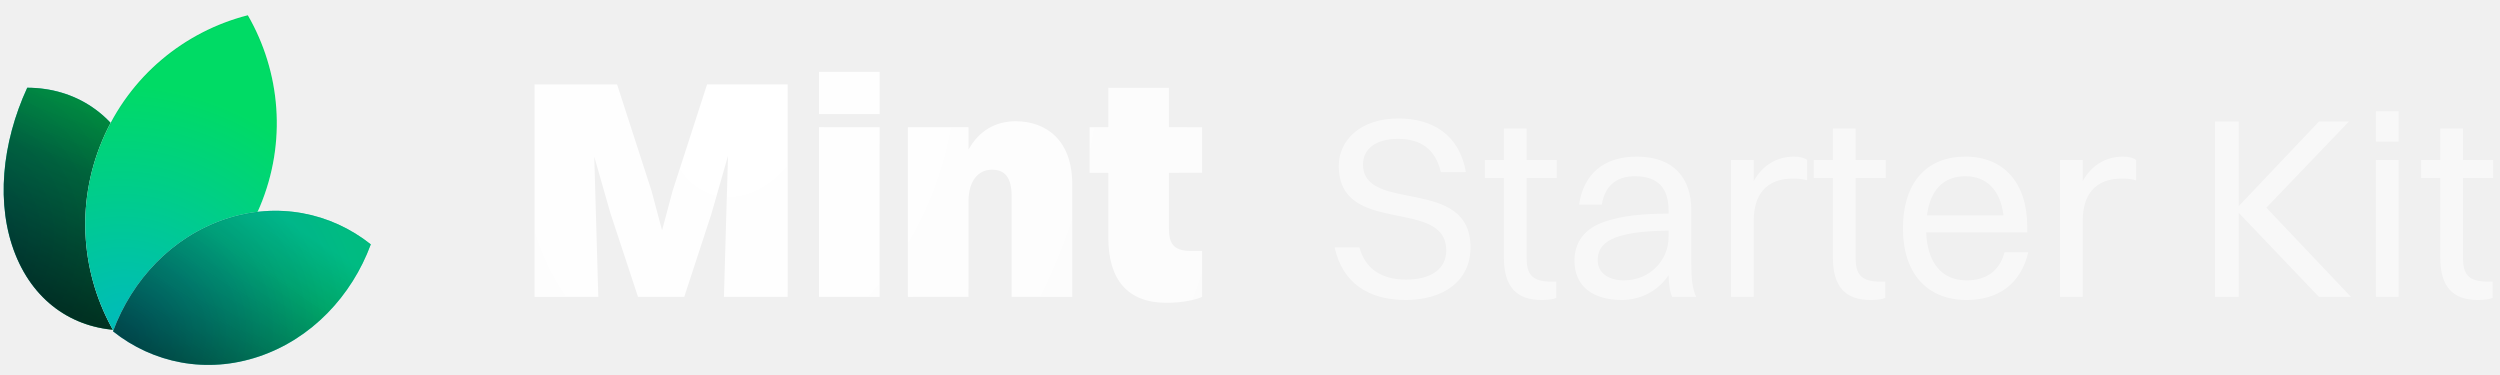
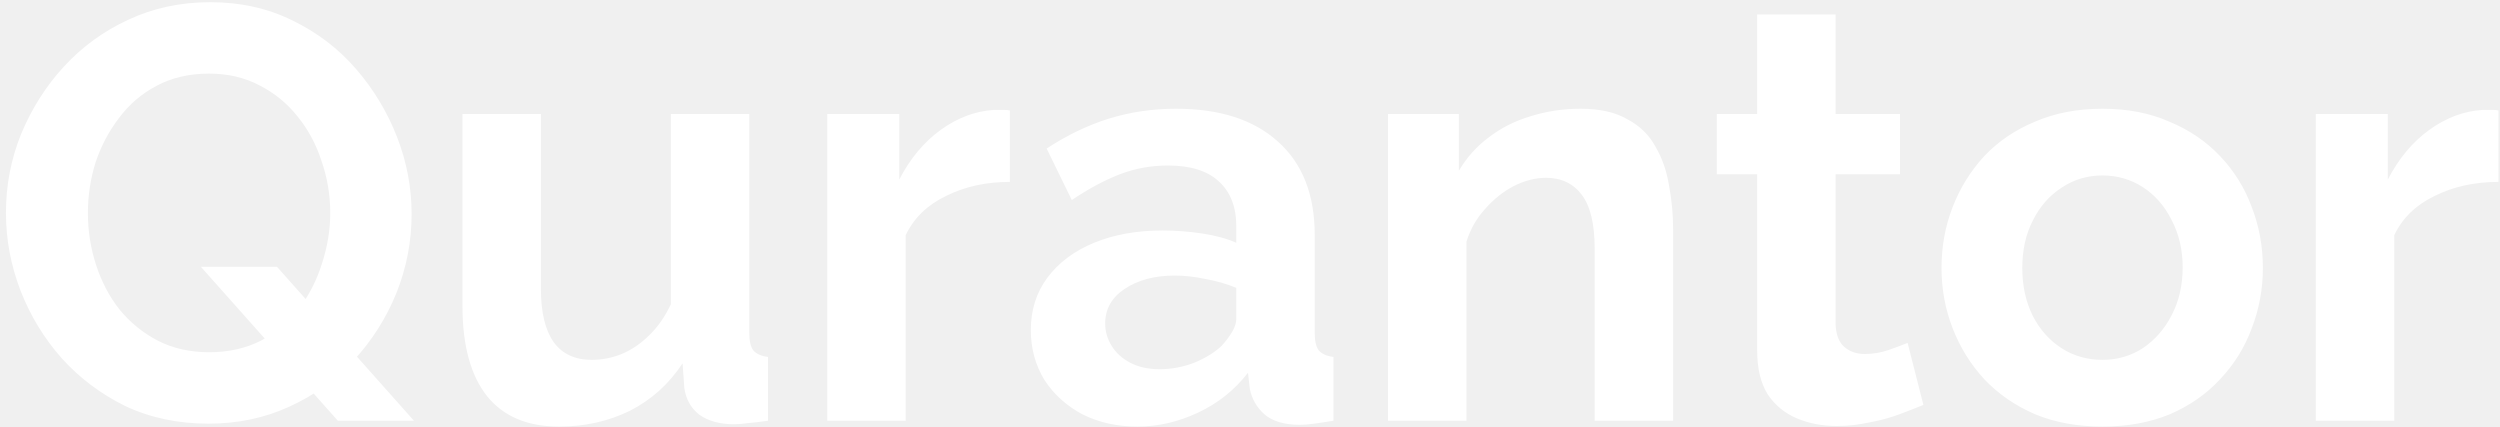
- <svg xmlns="http://www.w3.org/2000/svg" width="160" height="24" viewBox="0 0 160 24" fill="none">
-   <path d="M7.953 21.139C4.896 21.13 2.255 19.458 0.987 16.29C-0.28 13.121 0.109 9.163 1.744 5.615C4.801 5.624 7.442 7.296 8.71 10.465C9.977 13.633 9.588 17.591 7.953 21.139Z" fill="white" />
-   <path d="M7.953 21.139C4.896 21.13 2.255 19.458 0.987 16.29C-0.28 13.121 0.109 9.163 1.744 5.615C4.801 5.624 7.442 7.296 8.71 10.465C9.977 13.633 9.588 17.591 7.953 21.139Z" fill="url(#paint0_radial_115_109)" />
-   <path d="M7.953 21.139C4.896 21.13 2.255 19.458 0.987 16.29C-0.28 13.121 0.109 9.163 1.744 5.615C4.801 5.624 7.442 7.296 8.71 10.465C9.977 13.633 9.588 17.591 7.953 21.139Z" fill="black" fill-opacity="0.5" style="mix-blend-mode:hard-light" />
-   <path d="M7.953 21.139C4.896 21.13 2.255 19.458 0.987 16.29C-0.28 13.121 0.109 9.163 1.744 5.615C4.801 5.624 7.442 7.296 8.71 10.465C9.977 13.633 9.588 17.591 7.953 21.139Z" fill="url(#paint1_linear_115_109)" fill-opacity="0.5" style="mix-blend-mode:hard-light" />
-   <path d="M7.935 21.111C4.897 21.096 2.274 19.431 1.013 16.279C-0.248 13.124 0.136 9.182 1.762 5.643C4.8 5.659 7.423 7.324 8.684 10.476C9.945 13.63 9.561 17.572 7.935 21.111Z" stroke="url(#paint2_linear_115_109)" stroke-opacity="0.05" stroke-width="0.056" />
-   <path d="M7.31 21.257C11.354 20.221 14.884 17.375 16.628 13.236C18.373 9.097 17.945 4.587 15.86 0.976C11.816 2.012 8.287 4.858 6.542 8.998C4.797 13.137 5.225 17.646 7.31 21.257Z" fill="white" />
-   <path d="M7.31 21.257C11.354 20.221 14.884 17.375 16.628 13.236C18.373 9.097 17.945 4.587 15.86 0.976C11.816 2.012 8.287 4.858 6.542 8.998C4.797 13.137 5.225 17.646 7.31 21.257Z" fill="url(#paint3_radial_115_109)" />
-   <path d="M16.602 13.225C14.864 17.349 11.351 20.187 7.324 21.225C5.253 17.624 4.829 13.132 6.568 9.009C8.306 4.885 11.819 2.047 15.846 1.009C17.918 4.61 18.341 9.101 16.602 13.225Z" stroke="url(#paint4_linear_115_109)" stroke-opacity="0.05" stroke-width="0.056" />
-   <path d="M7.234 21.207C9.789 23.237 13.21 23.951 16.577 22.814C19.944 21.677 22.506 18.945 23.73 15.638C21.175 13.608 17.754 12.894 14.387 14.031C11.02 15.168 8.458 17.901 7.234 21.207Z" fill="white" />
-   <path d="M7.234 21.207C9.789 23.237 13.21 23.951 16.577 22.814C19.944 21.677 22.506 18.945 23.73 15.638C21.175 13.608 17.754 12.894 14.387 14.031C11.02 15.168 8.458 17.901 7.234 21.207Z" fill="url(#paint5_radial_115_109)" />
-   <path d="M7.234 21.207C9.789 23.237 13.21 23.951 16.577 22.814C19.944 21.677 22.506 18.945 23.73 15.638C21.175 13.608 17.754 12.894 14.387 14.031C11.02 15.168 8.458 17.901 7.234 21.207Z" fill="black" fill-opacity="0.2" style="mix-blend-mode:hard-light" />
-   <path d="M7.234 21.207C9.789 23.237 13.21 23.951 16.577 22.814C19.944 21.677 22.506 18.945 23.73 15.638C21.175 13.608 17.754 12.894 14.387 14.031C11.02 15.168 8.458 17.901 7.234 21.207Z" fill="url(#paint6_linear_115_109)" fill-opacity="0.5" style="mix-blend-mode:hard-light" />
-   <path d="M16.568 22.787C13.218 23.918 9.814 23.212 7.267 21.198C8.492 17.907 11.044 15.189 14.396 14.058C17.747 12.927 21.15 13.633 23.697 15.648C22.472 18.938 19.92 21.656 16.568 22.787Z" stroke="url(#paint7_linear_115_109)" stroke-opacity="0.05" stroke-width="0.056" />
-   <path d="M34.212 19V5.4H39.492L41.692 12.2L42.372 14.74L43.052 12.2L45.252 5.4H50.412V19H46.332L46.592 9.98L45.532 13.68L43.792 19H40.832L39.052 13.6L38.032 10.02L38.292 19H34.212ZM52.416 7.3V4.6H56.295V7.3H52.416ZM52.416 19V8.14H56.295V19H52.416ZM58.104 19V8.14H61.984V9.58C62.664 8.34 63.744 7.76 65.004 7.76C66.964 7.76 68.624 8.98 68.624 11.78V19H64.744V12.56C64.744 11.34 64.304 10.86 63.484 10.86C62.604 10.86 61.984 11.58 61.984 12.88V19H58.104ZM70.933 15.22V11.06H69.733V8.14H70.933V5.62H74.813V8.14H76.933V11.06H74.813V14.6C74.813 15.5 75.033 16.06 76.213 16.06H76.933V19C76.493 19.2 75.673 19.38 74.653 19.38C72.153 19.38 70.933 17.88 70.933 15.22Z" fill="url(#paint8_radial_115_109)" />
-   <path d="M87.232 10.519C87.232 13.687 94.112 11.229 94.112 15.832C94.112 17.994 92.364 19.198 89.971 19.198C87.562 19.198 85.912 18.093 85.417 15.832H87.001C87.364 17.169 88.371 17.895 89.987 17.895C91.671 17.895 92.561 17.152 92.561 16.03C92.561 12.598 85.681 15.155 85.681 10.618C85.681 9.001 87.034 7.582 89.509 7.582C91.671 7.582 93.403 8.621 93.816 11.014H92.215C91.868 9.529 90.912 8.886 89.476 8.886C88.057 8.886 87.232 9.529 87.232 10.519ZM96.25 16.476V11.393H95.029V10.239H96.25V8.226H97.702V10.239H99.632V11.393H97.702V16.476C97.702 17.532 98.015 18.026 99.302 18.026H99.599V19.066C99.434 19.148 99.071 19.198 98.659 19.198C97.025 19.198 96.25 18.323 96.25 16.476ZM102.516 13.093H101.064C101.345 11.162 102.615 10.024 104.76 10.024C107.103 10.024 108.242 11.393 108.242 13.44V16.888C108.242 17.895 108.324 18.521 108.555 19H107.021C106.856 18.654 106.806 18.142 106.79 17.614C106.047 18.72 104.859 19.198 103.803 19.198C101.988 19.198 100.767 18.357 100.767 16.69C100.767 15.486 101.427 14.611 102.714 14.182C103.902 13.786 105.107 13.687 106.79 13.671V13.473C106.79 12.053 106.13 11.278 104.628 11.278C103.374 11.278 102.698 11.971 102.516 13.093ZM102.252 16.657C102.252 17.465 102.929 17.944 103.952 17.944C105.569 17.944 106.79 16.674 106.79 15.172V14.759C103.061 14.793 102.252 15.585 102.252 16.657ZM110.787 19V10.239H112.239V11.591C112.833 10.519 113.774 10.024 114.83 10.024C115.176 10.024 115.49 10.107 115.655 10.239V11.542C115.407 11.46 115.094 11.427 114.747 11.427C112.998 11.427 112.239 12.515 112.239 14.1V19H110.787ZM117.305 16.476V11.393H116.084V10.239H117.305V8.226H118.757V10.239H120.688V11.393H118.757V16.476C118.757 17.532 119.071 18.026 120.358 18.026H120.655V19.066C120.49 19.148 120.127 19.198 119.714 19.198C118.081 19.198 117.305 18.323 117.305 16.476ZM129.809 16.145C129.33 18.192 127.862 19.198 125.865 19.198C123.324 19.198 121.79 17.482 121.79 14.627C121.79 11.658 123.324 10.024 125.783 10.024C128.258 10.024 129.743 11.723 129.743 14.512V14.875H123.275C123.357 16.838 124.281 17.944 125.865 17.944C127.103 17.944 127.977 17.35 128.291 16.145H129.809ZM125.783 11.278C124.38 11.278 123.539 12.152 123.324 13.786H128.225C128.027 12.169 127.152 11.278 125.783 11.278ZM131.843 19V10.239H133.295V11.591C133.889 10.519 134.829 10.024 135.885 10.024C136.232 10.024 136.545 10.107 136.71 10.239V11.542C136.463 11.46 136.149 11.427 135.803 11.427C134.054 11.427 133.295 12.515 133.295 14.1V19H131.843ZM141.763 19V7.78H143.281V13.192L148.413 7.78H150.327L145.047 13.291L150.459 19H148.413L143.281 13.621V19H141.763ZM152.06 9.067V7.12H153.512V9.067H152.06ZM152.06 19V10.239H153.512V19H152.06ZM156.178 16.476V11.393H154.957V10.239H156.178V8.226H157.63V10.239H159.56V11.393H157.63V16.476C157.63 17.532 157.943 18.026 159.23 18.026H159.527V19.066C159.362 19.148 158.999 19.198 158.587 19.198C156.953 19.198 156.178 18.323 156.178 16.476Z" fill="white" fill-opacity="0.55" />
-   <defs>
-     <radialGradient id="paint0_radial_115_109" cx="0" cy="0" r="1" gradientUnits="userSpaceOnUse" gradientTransform="translate(-3.00503 15.023) rotate(-10.029) scale(17.9572 17.784)">
-       <stop stop-color="#00B0BB" />
-       <stop offset="1" stop-color="#00DB65" />
-     </radialGradient>
-     <linearGradient id="paint1_linear_115_109" x1="7.39" y1="4.813" x2="1.63" y2="18.689" gradientUnits="userSpaceOnUse">
-       <stop stop-color="#18E299" />
-       <stop offset="1" />
-     </linearGradient>
-     <linearGradient id="paint2_linear_115_109" x1="7.948" y1="8.016" x2="1.761" y2="18.746" gradientUnits="userSpaceOnUse">
-       <stop />
-       <stop offset="1" stop-opacity="0" />
-     </linearGradient>
-     <radialGradient id="paint3_radial_115_109" cx="0" cy="0" r="1" gradientUnits="userSpaceOnUse" gradientTransform="translate(8.11404 20.8822) rotate(-75.7542) scale(21.6246 23.7772)">
-       <stop stop-color="#00BBBB" />
-       <stop offset="0.713" stop-color="#00DB65" />
-     </radialGradient>
-     <linearGradient id="paint4_linear_115_109" x1="7.602" y1="5.871" x2="15.556" y2="16.372" gradientUnits="userSpaceOnUse">
-       <stop />
-       <stop offset="1" stop-opacity="0" />
-     </linearGradient>
-     <radialGradient id="paint5_radial_115_109" cx="0" cy="0" r="1" gradientUnits="userSpaceOnUse" gradientTransform="translate(7.84537 21.5181) rotate(-20.3525) scale(18.5603 17.32)">
-       <stop stop-color="#00B0BB" />
-       <stop offset="1" stop-color="#00DB65" />
-     </radialGradient>
-     <linearGradient id="paint6_linear_115_109" x1="16.808" y1="13.007" x2="10.041" y2="22.994" gradientUnits="userSpaceOnUse">
-       <stop stop-color="#00B1BC" />
-       <stop offset="1" />
-     </linearGradient>
-     <linearGradient id="paint7_linear_115_109" x1="16.808" y1="13.007" x2="14.169" y2="23.841" gradientUnits="userSpaceOnUse">
-       <stop />
-       <stop offset="1" stop-opacity="0" />
-     </linearGradient>
-     <radialGradient id="paint8_radial_115_109" cx="0" cy="0" r="1" gradientUnits="userSpaceOnUse" gradientTransform="translate(47.2781 7) rotate(19.0047) scale(67.5582 85.7506)">
-       <stop stop-color="white" />
-       <stop offset="1" stop-color="white" stop-opacity="0.5" />
-     </radialGradient>
-   </defs>
+ <svg xmlns="http://www.w3.org/2000/svg" width="410" height="70" viewBox="0 0 410 70" fill="none">
+   <path d="M34.192 69.48C29.2 69.48 24.656 68.52 20.56 66.6C16.528 64.616 13.04 61.992 10.096 58.728C7.216 55.464 4.976 51.784 3.376 47.688C1.776 43.528 0.976 39.272 0.976 34.92C0.976 30.376 1.808 26.056 3.472 21.96C5.2 17.8 7.536 14.12 10.48 10.92C13.488 7.656 17.008 5.096 21.04 3.24C25.136 1.32 29.616 0.36 34.48 0.36C39.408 0.36 43.888 1.352 47.92 3.336C52.016 5.32 55.504 7.976 58.384 11.304C61.264 14.632 63.504 18.344 65.104 22.44C66.704 26.536 67.504 30.76 67.504 35.112C67.504 39.592 66.672 43.912 65.008 48.072C63.344 52.168 61.008 55.848 58 59.112C55.056 62.312 51.536 64.84 47.44 66.696C43.408 68.552 38.992 69.48 34.192 69.48ZM34.288 57.768C37.488 57.768 40.336 57.128 42.832 55.848C45.328 54.504 47.408 52.744 49.072 50.568C50.736 48.328 51.984 45.864 52.816 43.176C53.712 40.424 54.16 37.672 54.16 34.92C54.16 31.976 53.68 29.128 52.72 26.376C51.824 23.624 50.512 21.192 48.784 19.08C47.12 16.968 45.04 15.272 42.544 13.992C40.112 12.712 37.36 12.072 34.288 12.072C31.024 12.072 28.144 12.744 25.648 14.088C23.216 15.368 21.168 17.128 19.504 19.368C17.84 21.544 16.56 23.976 15.664 26.664C14.832 29.352 14.416 32.104 14.416 34.92C14.416 37.864 14.864 40.712 15.76 43.464C16.656 46.216 17.936 48.648 19.6 50.76C21.328 52.872 23.408 54.568 25.84 55.848C28.336 57.128 31.152 57.768 34.288 57.768ZM32.944 43.752H45.424L67.888 69H55.408L32.944 43.752ZM75.845 50.184V18.696H88.709V47.4C88.709 51.24 89.413 54.152 90.821 56.136C92.229 58.056 94.309 59.016 97.061 59.016C98.725 59.016 100.357 58.696 101.957 58.056C103.621 57.352 105.125 56.328 106.469 54.984C107.877 53.64 109.061 51.944 110.021 49.896V18.696H122.885V54.6C122.885 55.944 123.109 56.904 123.557 57.48C124.069 58.056 124.869 58.408 125.957 58.536V69C124.677 69.192 123.589 69.32 122.693 69.384C121.861 69.512 121.093 69.576 120.389 69.576C118.085 69.576 116.197 69.064 114.725 68.04C113.317 66.952 112.485 65.48 112.229 63.624L111.941 59.592C109.701 62.984 106.821 65.576 103.301 67.368C99.781 69.096 95.909 69.96 91.685 69.96C86.501 69.96 82.565 68.296 79.877 64.968C77.189 61.576 75.845 56.648 75.845 50.184ZM165.621 29.832C161.717 29.832 158.229 30.6 155.156 32.136C152.085 33.608 149.877 35.752 148.533 38.568V69H135.669V18.696H147.477V29.448C149.269 25.992 151.541 23.272 154.293 21.288C157.045 19.304 159.957 18.216 163.029 18.024C163.733 18.024 164.277 18.024 164.661 18.024C165.045 18.024 165.365 18.056 165.621 18.12V29.832ZM169.056 54.12C169.056 50.856 169.952 48.008 171.744 45.576C173.6 43.08 176.16 41.16 179.424 39.816C182.688 38.472 186.432 37.8 190.656 37.8C192.768 37.8 194.912 37.96 197.088 38.28C199.264 38.6 201.152 39.112 202.752 39.816V37.128C202.752 33.928 201.792 31.464 199.872 29.736C198.016 28.008 195.232 27.144 191.52 27.144C188.768 27.144 186.144 27.624 183.648 28.584C181.152 29.544 178.528 30.952 175.776 32.808L171.648 24.36C174.976 22.184 178.368 20.552 181.824 19.464C185.344 18.376 189.024 17.832 192.864 17.832C200.032 17.832 205.6 19.624 209.568 23.208C213.6 26.792 215.616 31.912 215.616 38.568V54.6C215.616 55.944 215.84 56.904 216.288 57.48C216.8 58.056 217.6 58.408 218.688 58.536V69C217.536 69.192 216.48 69.352 215.52 69.48C214.624 69.608 213.856 69.672 213.216 69.672C210.656 69.672 208.704 69.096 207.36 67.944C206.08 66.792 205.28 65.384 204.96 63.72L204.672 61.128C202.496 63.944 199.776 66.12 196.512 67.656C193.248 69.192 189.92 69.96 186.528 69.96C183.2 69.96 180.192 69.288 177.504 67.944C174.88 66.536 172.8 64.648 171.264 62.28C169.792 59.848 169.056 57.128 169.056 54.12ZM200.352 56.712C201.056 55.944 201.632 55.176 202.08 54.408C202.528 53.64 202.752 52.936 202.752 52.296V47.208C201.216 46.568 199.552 46.088 197.76 45.768C195.968 45.384 194.272 45.192 192.672 45.192C189.344 45.192 186.592 45.928 184.416 47.4C182.304 48.808 181.248 50.696 181.248 53.064C181.248 54.344 181.6 55.56 182.304 56.712C183.008 57.864 184.032 58.792 185.376 59.496C186.72 60.2 188.32 60.552 190.176 60.552C192.096 60.552 193.984 60.2 195.84 59.496C197.696 58.728 199.2 57.8 200.352 56.712ZM274.389 69H261.525V40.776C261.525 36.744 260.821 33.8 259.413 31.944C258.005 30.088 256.053 29.16 253.557 29.16C251.829 29.16 250.069 29.608 248.277 30.504C246.549 31.4 244.981 32.648 243.573 34.248C242.165 35.784 241.141 37.576 240.501 39.624V69H227.637V18.696H239.253V28.008C240.533 25.832 242.165 24.008 244.149 22.536C246.133 21 248.405 19.848 250.965 19.08C253.589 18.248 256.341 17.832 259.221 17.832C262.357 17.832 264.917 18.408 266.901 19.56C268.949 20.648 270.485 22.152 271.509 24.072C272.597 25.928 273.333 28.04 273.717 30.408C274.165 32.776 274.389 35.176 274.389 37.608V69ZM315.438 66.408C314.35 66.856 313.038 67.368 311.502 67.944C309.966 68.52 308.302 68.968 306.51 69.288C304.782 69.672 303.022 69.864 301.23 69.864C298.862 69.864 296.686 69.448 294.702 68.616C292.718 67.784 291.118 66.472 289.902 64.68C288.75 62.824 288.174 60.424 288.174 57.48V28.584H281.55V18.696H288.174V2.376H301.038V18.696H311.598V28.584H301.038V53.16C301.102 54.888 301.582 56.136 302.478 56.904C303.374 57.672 304.494 58.056 305.838 58.056C307.182 58.056 308.494 57.832 309.774 57.384C311.054 56.936 312.078 56.552 312.846 56.232L315.438 66.408ZM344.807 69.96C340.711 69.96 337.031 69.288 333.767 67.944C330.503 66.536 327.719 64.616 325.415 62.184C323.175 59.752 321.447 56.968 320.231 53.832C319.015 50.696 318.407 47.4 318.407 43.944C318.407 40.424 319.015 37.096 320.231 33.96C321.447 30.824 323.175 28.04 325.415 25.608C327.719 23.176 330.503 21.288 333.767 19.944C337.031 18.536 340.711 17.832 344.807 17.832C348.903 17.832 352.551 18.536 355.751 19.944C359.015 21.288 361.799 23.176 364.103 25.608C366.407 28.04 368.135 30.824 369.287 33.96C370.503 37.096 371.111 40.424 371.111 43.944C371.111 47.4 370.503 50.696 369.287 53.832C368.135 56.968 366.407 59.752 364.103 62.184C361.863 64.616 359.111 66.536 355.847 67.944C352.583 69.288 348.903 69.96 344.807 69.96ZM331.655 43.944C331.655 46.888 332.231 49.512 333.383 51.816C334.535 54.056 336.103 55.816 338.087 57.096C340.071 58.376 342.311 59.016 344.807 59.016C347.239 59.016 349.447 58.376 351.431 57.096C353.415 55.752 354.983 53.96 356.135 51.72C357.351 49.416 357.959 46.792 357.959 43.848C357.959 40.968 357.351 38.376 356.135 36.072C354.983 33.768 353.415 31.976 351.431 30.696C349.447 29.416 347.239 28.776 344.807 28.776C342.311 28.776 340.071 29.448 338.087 30.792C336.103 32.072 334.535 33.864 333.383 36.168C332.231 38.408 331.655 41 331.655 43.944ZM409.746 29.832C405.842 29.832 402.354 30.6 399.281 32.136C396.21 33.608 394.002 35.752 392.658 38.568V69H379.794V18.696H391.602V29.448C393.394 25.992 395.666 23.272 398.418 21.288C401.17 19.304 404.082 18.216 407.154 18.024C407.858 18.024 408.402 18.024 408.786 18.024C409.17 18.024 409.49 18.056 409.746 18.12V29.832Z" fill="#fff" />
</svg>
